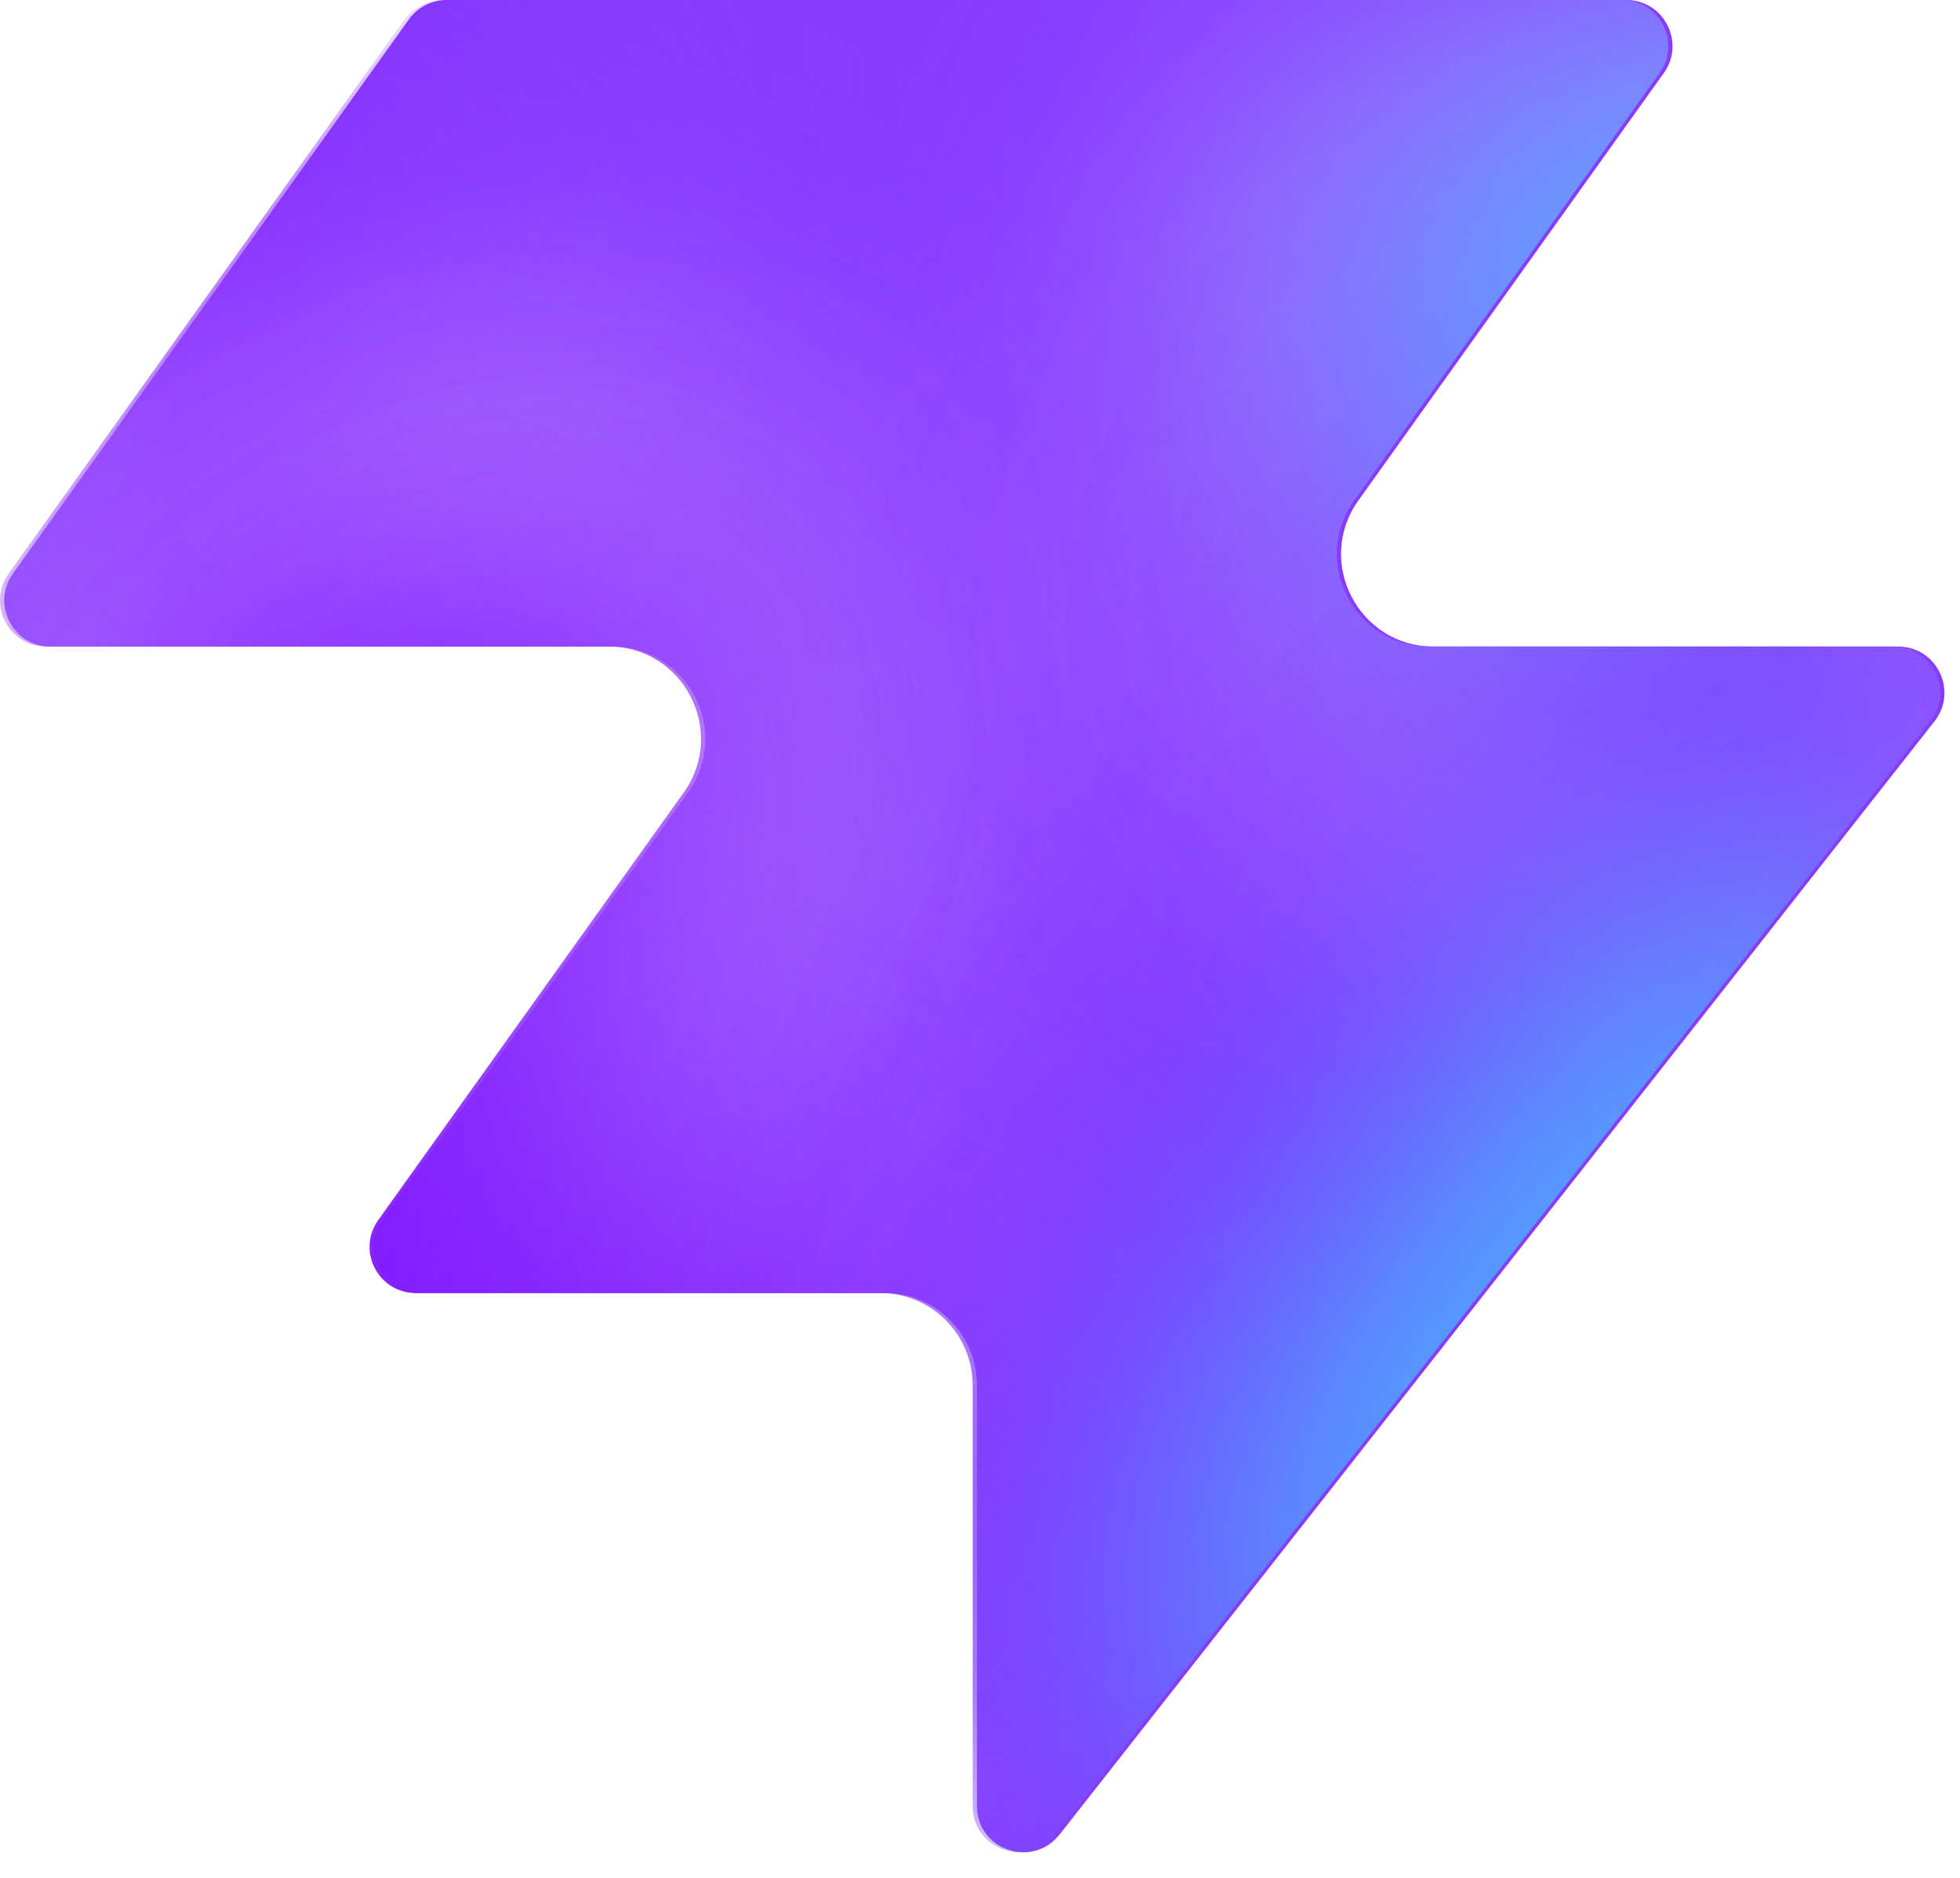
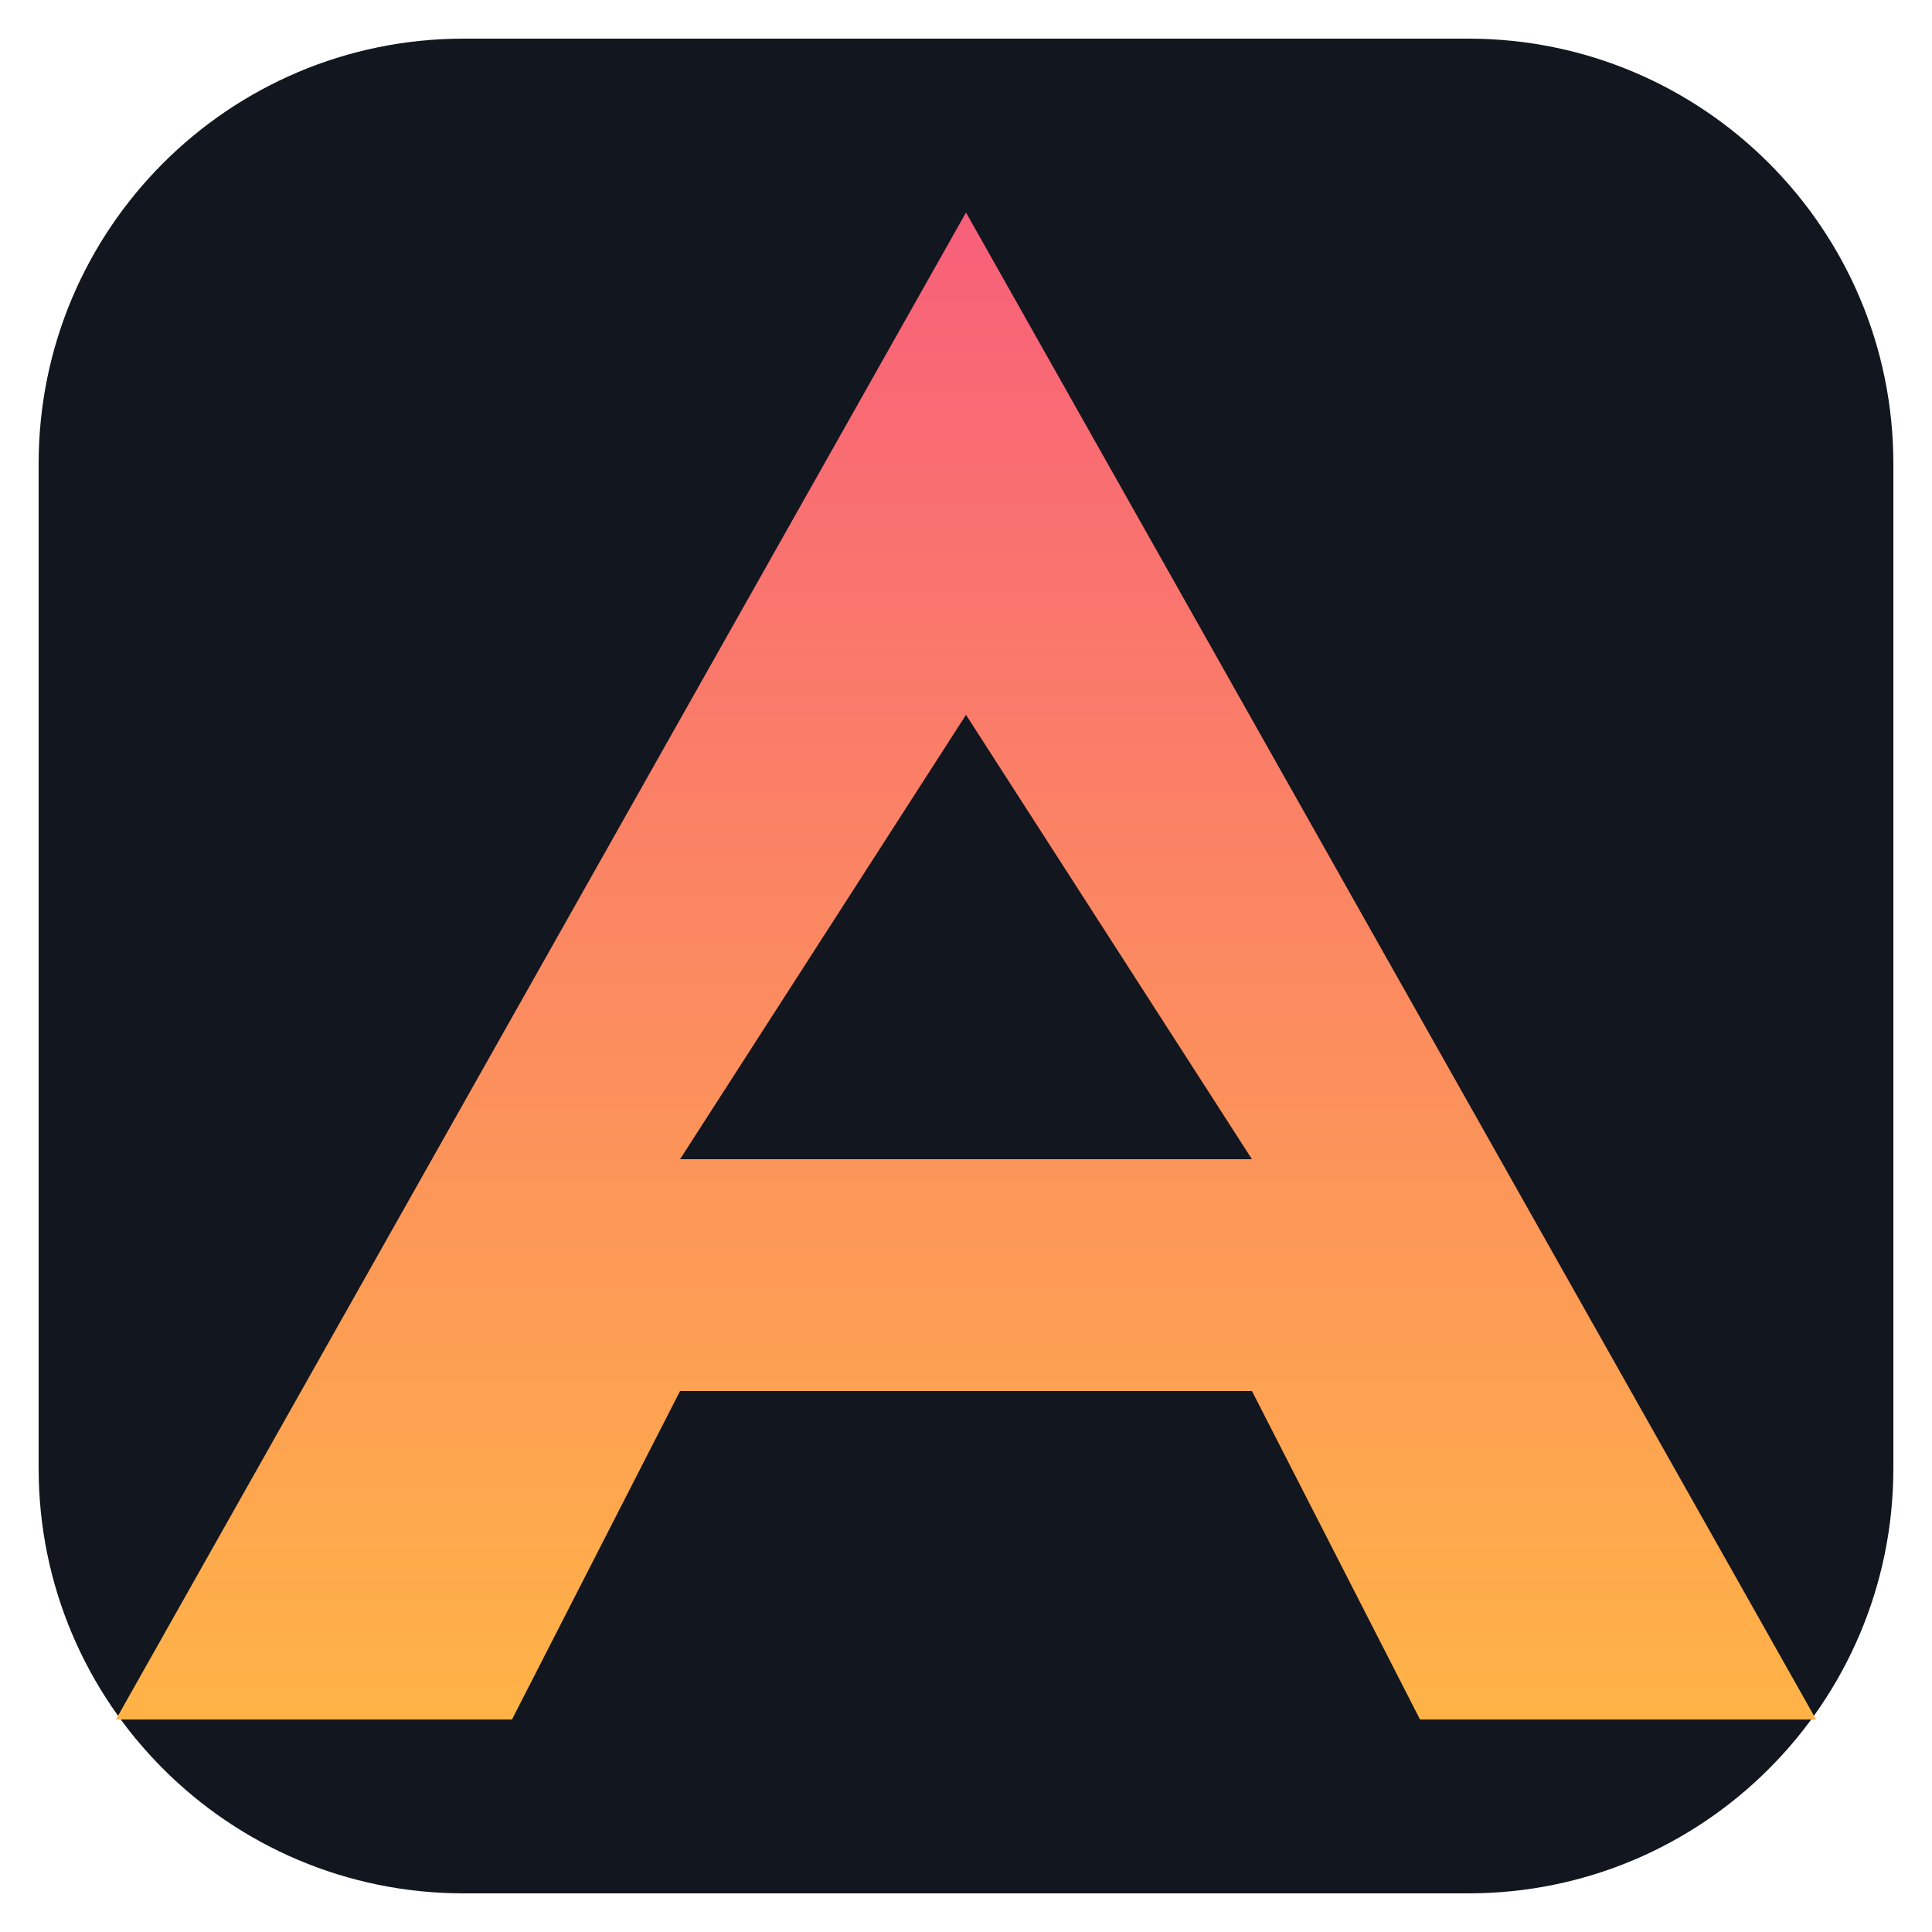
- <svg xmlns="http://www.w3.org/2000/svg" width="48" height="46" fill="none" viewBox="0 0 48 46">
-   <path fill="#863bff" d="M25.946 44.938c-.664.845-2.021.375-2.021-.698V33.937a2.26 2.26 0 0 0-2.262-2.262H10.287c-.92 0-1.456-1.04-.92-1.788l7.48-10.471c1.07-1.497 0-3.578-1.842-3.578H1.237c-.92 0-1.456-1.04-.92-1.788L10.013.474c.214-.297.556-.474.92-.474h28.894c.92 0 1.456 1.04.92 1.788l-7.48 10.471c-1.07 1.498 0 3.579 1.842 3.579h11.377c.943 0 1.473 1.088.89 1.83L25.947 44.94z" style="fill:#863bff;fill:color(display-p3 .525 .23 1);fill-opacity:1" />
-   <mask id="a" width="48" height="46" x="0" y="0" maskUnits="userSpaceOnUse" style="mask-type:alpha">
-     <path fill="#000" d="M25.842 44.938c-.664.844-2.021.375-2.021-.698V33.937a2.26 2.26 0 0 0-2.262-2.262H10.183c-.92 0-1.456-1.04-.92-1.788l7.48-10.471c1.07-1.498 0-3.579-1.842-3.579H1.133c-.92 0-1.456-1.04-.92-1.787L9.91.473c.214-.297.556-.474.92-.474h28.894c.92 0 1.456 1.04.92 1.788l-7.48 10.471c-1.07 1.498 0 3.578 1.842 3.578h11.377c.943 0 1.473 1.088.89 1.832L25.843 44.94z" style="fill:#000;fill-opacity:1" />
-   </mask>
-   <g mask="url(#a)">
-     <g filter="url(#b)">
-       <ellipse cx="5.508" cy="14.704" fill="#ede6ff" rx="5.508" ry="14.704" style="fill:#ede6ff;fill:color(display-p3 .927 .903 1);fill-opacity:1" transform="matrix(.00324 1 1 -.00324 -4.47 31.516)" />
-     </g>
-     <g filter="url(#c)">
-       <ellipse cx="10.399" cy="29.851" fill="#ede6ff" rx="10.399" ry="29.851" style="fill:#ede6ff;fill:color(display-p3 .927 .903 1);fill-opacity:1" transform="matrix(.00324 1 1 -.00324 -39.328 7.883)" />
-     </g>
-     <g filter="url(#d)">
-       <ellipse cx="5.508" cy="30.487" fill="#7e14ff" rx="5.508" ry="30.487" style="fill:#7e14ff;fill:color(display-p3 .492 .077 1);fill-opacity:1" transform="rotate(89.814 -25.913 -14.639)scale(1 -1)" />
-     </g>
-     <g filter="url(#e)">
-       <ellipse cx="5.508" cy="30.599" fill="#7e14ff" rx="5.508" ry="30.599" style="fill:#7e14ff;fill:color(display-p3 .492 .077 1);fill-opacity:1" transform="rotate(89.814 -32.644 -3.334)scale(1 -1)" />
-     </g>
-     <g filter="url(#f)">
-       <ellipse cx="5.508" cy="30.599" fill="#7e14ff" rx="5.508" ry="30.599" style="fill:#7e14ff;fill:color(display-p3 .492 .077 1);fill-opacity:1" transform="matrix(.00324 1 1 -.00324 -34.34 30.47)" />
-     </g>
-     <g filter="url(#g)">
-       <ellipse cx="14.072" cy="22.078" fill="#ede6ff" rx="14.072" ry="22.078" style="fill:#ede6ff;fill:color(display-p3 .927 .903 1);fill-opacity:1" transform="rotate(93.35 24.506 48.493)scale(-1 1)" />
-     </g>
-     <g filter="url(#h)">
-       <ellipse cx="3.47" cy="21.501" fill="#7e14ff" rx="3.47" ry="21.501" style="fill:#7e14ff;fill:color(display-p3 .492 .077 1);fill-opacity:1" transform="rotate(89.009 28.708 47.59)scale(-1 1)" />
-     </g>
-     <g filter="url(#i)">
-       <ellipse cx="3.47" cy="21.501" fill="#7e14ff" rx="3.47" ry="21.501" style="fill:#7e14ff;fill:color(display-p3 .492 .077 1);fill-opacity:1" transform="rotate(89.009 28.708 47.59)scale(-1 1)" />
-     </g>
-     <g filter="url(#j)">
-       <ellipse cx=".387" cy="8.972" fill="#7e14ff" rx="4.407" ry="29.108" style="fill:#7e14ff;fill:color(display-p3 .492 .077 1);fill-opacity:1" transform="rotate(39.51 .387 8.972)" />
-     </g>
-     <g filter="url(#k)">
-       <ellipse cx="47.523" cy="-6.092" fill="#7e14ff" rx="4.407" ry="29.108" style="fill:#7e14ff;fill:color(display-p3 .492 .077 1);fill-opacity:1" transform="rotate(37.892 47.523 -6.092)" />
-     </g>
-     <g filter="url(#l)">
-       <ellipse cx="41.412" cy="6.333" fill="#47bfff" rx="5.971" ry="9.665" style="fill:#47bfff;fill:color(display-p3 .28 .748 1);fill-opacity:1" transform="rotate(37.892 41.412 6.333)" />
-     </g>
-     <g filter="url(#m)">
-       <ellipse cx="-1.879" cy="38.332" fill="#7e14ff" rx="4.407" ry="29.108" style="fill:#7e14ff;fill:color(display-p3 .492 .077 1);fill-opacity:1" transform="rotate(37.892 -1.88 38.332)" />
-     </g>
-     <g filter="url(#n)">
-       <ellipse cx="-1.879" cy="38.332" fill="#7e14ff" rx="4.407" ry="29.108" style="fill:#7e14ff;fill:color(display-p3 .492 .077 1);fill-opacity:1" transform="rotate(37.892 -1.88 38.332)" />
-     </g>
-     <g filter="url(#o)">
-       <ellipse cx="35.651" cy="29.907" fill="#7e14ff" rx="4.407" ry="29.108" style="fill:#7e14ff;fill:color(display-p3 .492 .077 1);fill-opacity:1" transform="rotate(37.892 35.651 29.907)" />
-     </g>
-     <g filter="url(#p)">
-       <ellipse cx="38.418" cy="32.4" fill="#47bfff" rx="5.971" ry="15.297" style="fill:#47bfff;fill:color(display-p3 .28 .748 1);fill-opacity:1" transform="rotate(37.892 38.418 32.4)" />
-     </g>
-   </g>
+ <svg xmlns="http://www.w3.org/2000/svg" viewBox="0 0 256 256" role="img" aria-label="Arete">
  <defs>
-     <filter id="b" width="60.045" height="41.654" x="-19.77" y="16.149" color-interpolation-filters="sRGB" filterUnits="userSpaceOnUse">
-       <feFlood flood-opacity="0" result="BackgroundImageFix" />
-       <feBlend in="SourceGraphic" in2="BackgroundImageFix" result="shape" />
-       <feGaussianBlur result="effect1_foregroundBlur_2002_17158" stdDeviation="7.659" />
-     </filter>
-     <filter id="c" width="90.34" height="51.437" x="-54.613" y="-7.533" color-interpolation-filters="sRGB" filterUnits="userSpaceOnUse">
-       <feFlood flood-opacity="0" result="BackgroundImageFix" />
-       <feBlend in="SourceGraphic" in2="BackgroundImageFix" result="shape" />
-       <feGaussianBlur result="effect1_foregroundBlur_2002_17158" stdDeviation="7.659" />
-     </filter>
-     <filter id="d" width="79.355" height="29.4" x="-49.64" y="2.03" color-interpolation-filters="sRGB" filterUnits="userSpaceOnUse">
-       <feFlood flood-opacity="0" result="BackgroundImageFix" />
-       <feBlend in="SourceGraphic" in2="BackgroundImageFix" result="shape" />
-       <feGaussianBlur result="effect1_foregroundBlur_2002_17158" stdDeviation="4.596" />
-     </filter>
-     <filter id="e" width="79.579" height="29.4" x="-45.045" y="20.029" color-interpolation-filters="sRGB" filterUnits="userSpaceOnUse">
-       <feFlood flood-opacity="0" result="BackgroundImageFix" />
-       <feBlend in="SourceGraphic" in2="BackgroundImageFix" result="shape" />
-       <feGaussianBlur result="effect1_foregroundBlur_2002_17158" stdDeviation="4.596" />
-     </filter>
-     <filter id="f" width="79.579" height="29.4" x="-43.513" y="21.178" color-interpolation-filters="sRGB" filterUnits="userSpaceOnUse">
-       <feFlood flood-opacity="0" result="BackgroundImageFix" />
-       <feBlend in="SourceGraphic" in2="BackgroundImageFix" result="shape" />
-       <feGaussianBlur result="effect1_foregroundBlur_2002_17158" stdDeviation="4.596" />
-     </filter>
-     <filter id="g" width="74.749" height="58.852" x="15.756" y="-17.901" color-interpolation-filters="sRGB" filterUnits="userSpaceOnUse">
-       <feFlood flood-opacity="0" result="BackgroundImageFix" />
-       <feBlend in="SourceGraphic" in2="BackgroundImageFix" result="shape" />
-       <feGaussianBlur result="effect1_foregroundBlur_2002_17158" stdDeviation="7.659" />
-     </filter>
-     <filter id="h" width="61.377" height="25.362" x="23.548" y="2.284" color-interpolation-filters="sRGB" filterUnits="userSpaceOnUse">
-       <feFlood flood-opacity="0" result="BackgroundImageFix" />
-       <feBlend in="SourceGraphic" in2="BackgroundImageFix" result="shape" />
-       <feGaussianBlur result="effect1_foregroundBlur_2002_17158" stdDeviation="4.596" />
-     </filter>
-     <filter id="i" width="61.377" height="25.362" x="23.548" y="2.284" color-interpolation-filters="sRGB" filterUnits="userSpaceOnUse">
-       <feFlood flood-opacity="0" result="BackgroundImageFix" />
-       <feBlend in="SourceGraphic" in2="BackgroundImageFix" result="shape" />
-       <feGaussianBlur result="effect1_foregroundBlur_2002_17158" stdDeviation="4.596" />
-     </filter>
-     <filter id="j" width="56.045" height="63.649" x="-27.636" y="-22.853" color-interpolation-filters="sRGB" filterUnits="userSpaceOnUse">
-       <feFlood flood-opacity="0" result="BackgroundImageFix" />
-       <feBlend in="SourceGraphic" in2="BackgroundImageFix" result="shape" />
-       <feGaussianBlur result="effect1_foregroundBlur_2002_17158" stdDeviation="4.596" />
-     </filter>
-     <filter id="k" width="54.814" height="64.646" x="20.116" y="-38.415" color-interpolation-filters="sRGB" filterUnits="userSpaceOnUse">
-       <feFlood flood-opacity="0" result="BackgroundImageFix" />
-       <feBlend in="SourceGraphic" in2="BackgroundImageFix" result="shape" />
-       <feGaussianBlur result="effect1_foregroundBlur_2002_17158" stdDeviation="4.596" />
-     </filter>
-     <filter id="l" width="33.541" height="35.313" x="24.641" y="-11.323" color-interpolation-filters="sRGB" filterUnits="userSpaceOnUse">
-       <feFlood flood-opacity="0" result="BackgroundImageFix" />
-       <feBlend in="SourceGraphic" in2="BackgroundImageFix" result="shape" />
-       <feGaussianBlur result="effect1_foregroundBlur_2002_17158" stdDeviation="4.596" />
-     </filter>
-     <filter id="m" width="54.814" height="64.646" x="-29.286" y="6.009" color-interpolation-filters="sRGB" filterUnits="userSpaceOnUse">
-       <feFlood flood-opacity="0" result="BackgroundImageFix" />
-       <feBlend in="SourceGraphic" in2="BackgroundImageFix" result="shape" />
-       <feGaussianBlur result="effect1_foregroundBlur_2002_17158" stdDeviation="4.596" />
-     </filter>
-     <filter id="n" width="54.814" height="64.646" x="-29.286" y="6.009" color-interpolation-filters="sRGB" filterUnits="userSpaceOnUse">
-       <feFlood flood-opacity="0" result="BackgroundImageFix" />
-       <feBlend in="SourceGraphic" in2="BackgroundImageFix" result="shape" />
-       <feGaussianBlur result="effect1_foregroundBlur_2002_17158" stdDeviation="4.596" />
-     </filter>
-     <filter id="o" width="54.814" height="64.646" x="8.244" y="-2.416" color-interpolation-filters="sRGB" filterUnits="userSpaceOnUse">
-       <feFlood flood-opacity="0" result="BackgroundImageFix" />
-       <feBlend in="SourceGraphic" in2="BackgroundImageFix" result="shape" />
-       <feGaussianBlur result="effect1_foregroundBlur_2002_17158" stdDeviation="4.596" />
-     </filter>
-     <filter id="p" width="39.409" height="43.623" x="18.713" y="10.588" color-interpolation-filters="sRGB" filterUnits="userSpaceOnUse">
-       <feFlood flood-opacity="0" result="BackgroundImageFix" />
-       <feBlend in="SourceGraphic" in2="BackgroundImageFix" result="shape" />
-       <feGaussianBlur result="effect1_foregroundBlur_2002_17158" stdDeviation="4.596" />
-     </filter>
+     <linearGradient id="a" x1="0" y1="0" x2="0" y2="1">
+       <stop offset="0" stop-color="#f8607a" />
+       <stop offset="1" stop-color="#ffb347" />
+     </linearGradient>
  </defs>
+   <rect x="5.12" y="5.12" width="245.76" height="245.76" rx="56.32" fill="#12161f" />
+   <path fill="url(#a)" fill-rule="evenodd" d="M128.0 28.16L240.64 227.84L15.36 227.84ZM128.0 94.72L165.89 153.6L90.11 153.6ZM90.11 184.32L165.89 184.32L188.16 227.84L67.84 227.84Z" />
</svg>
